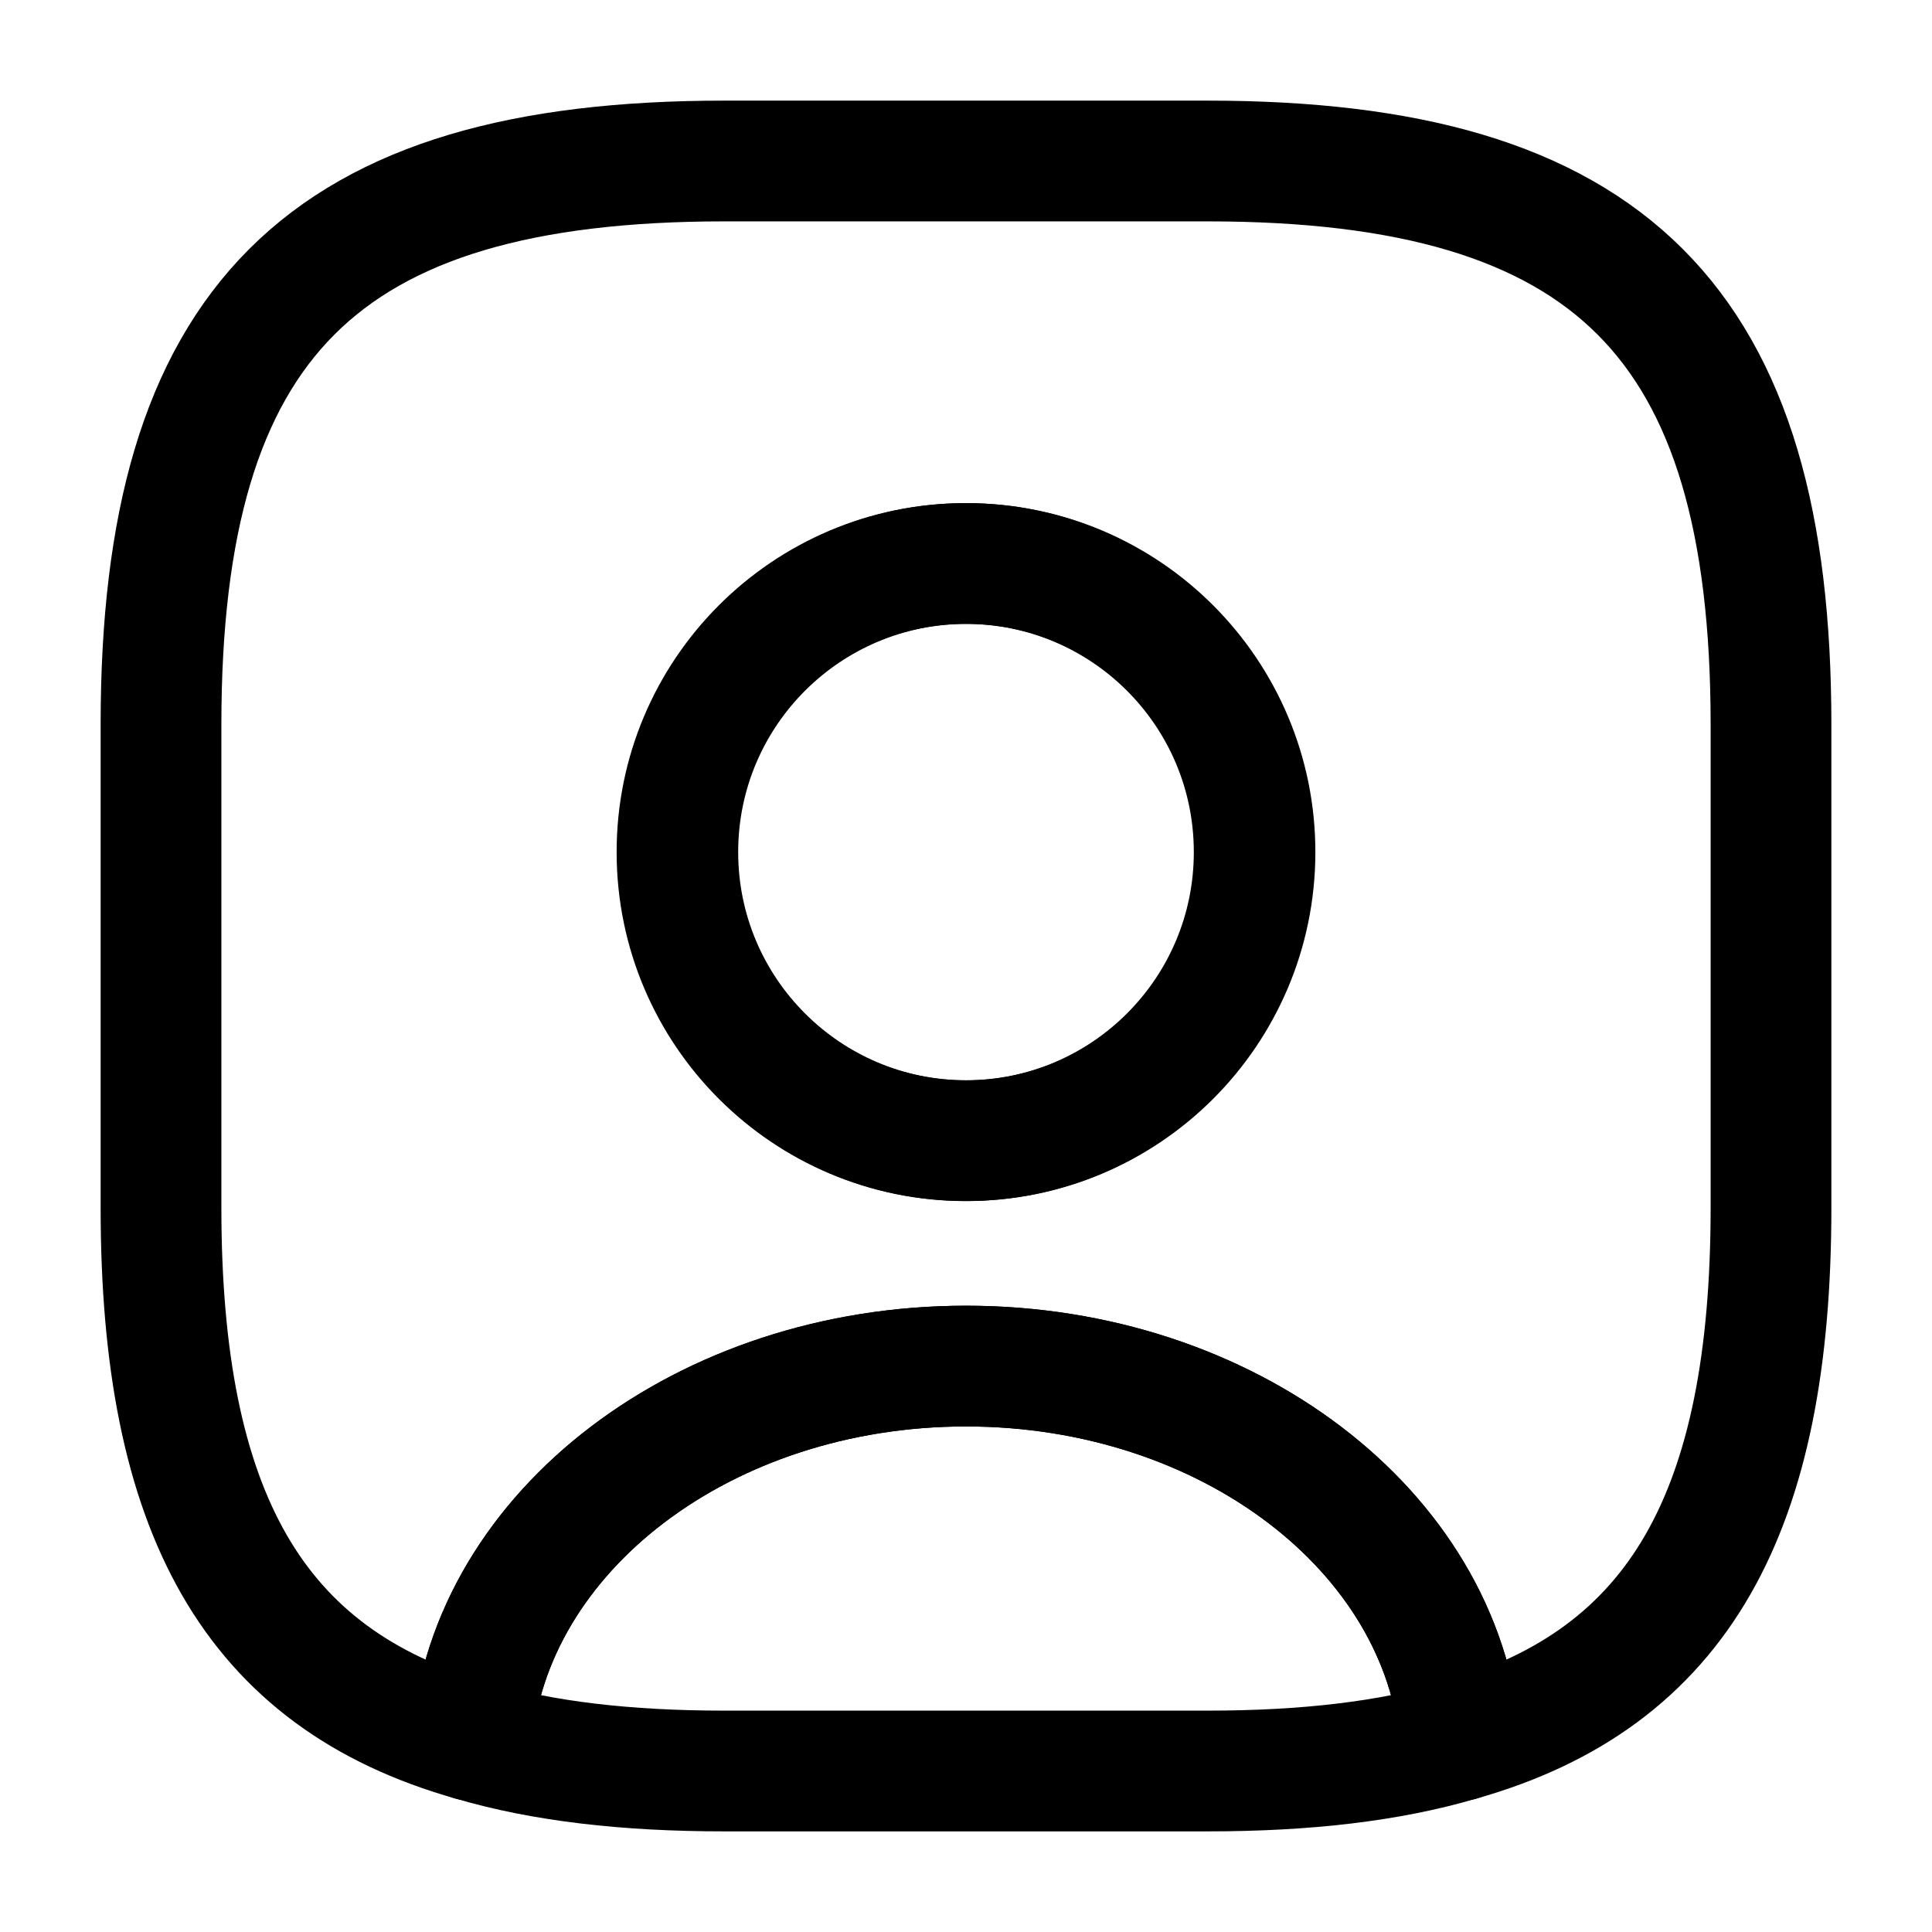
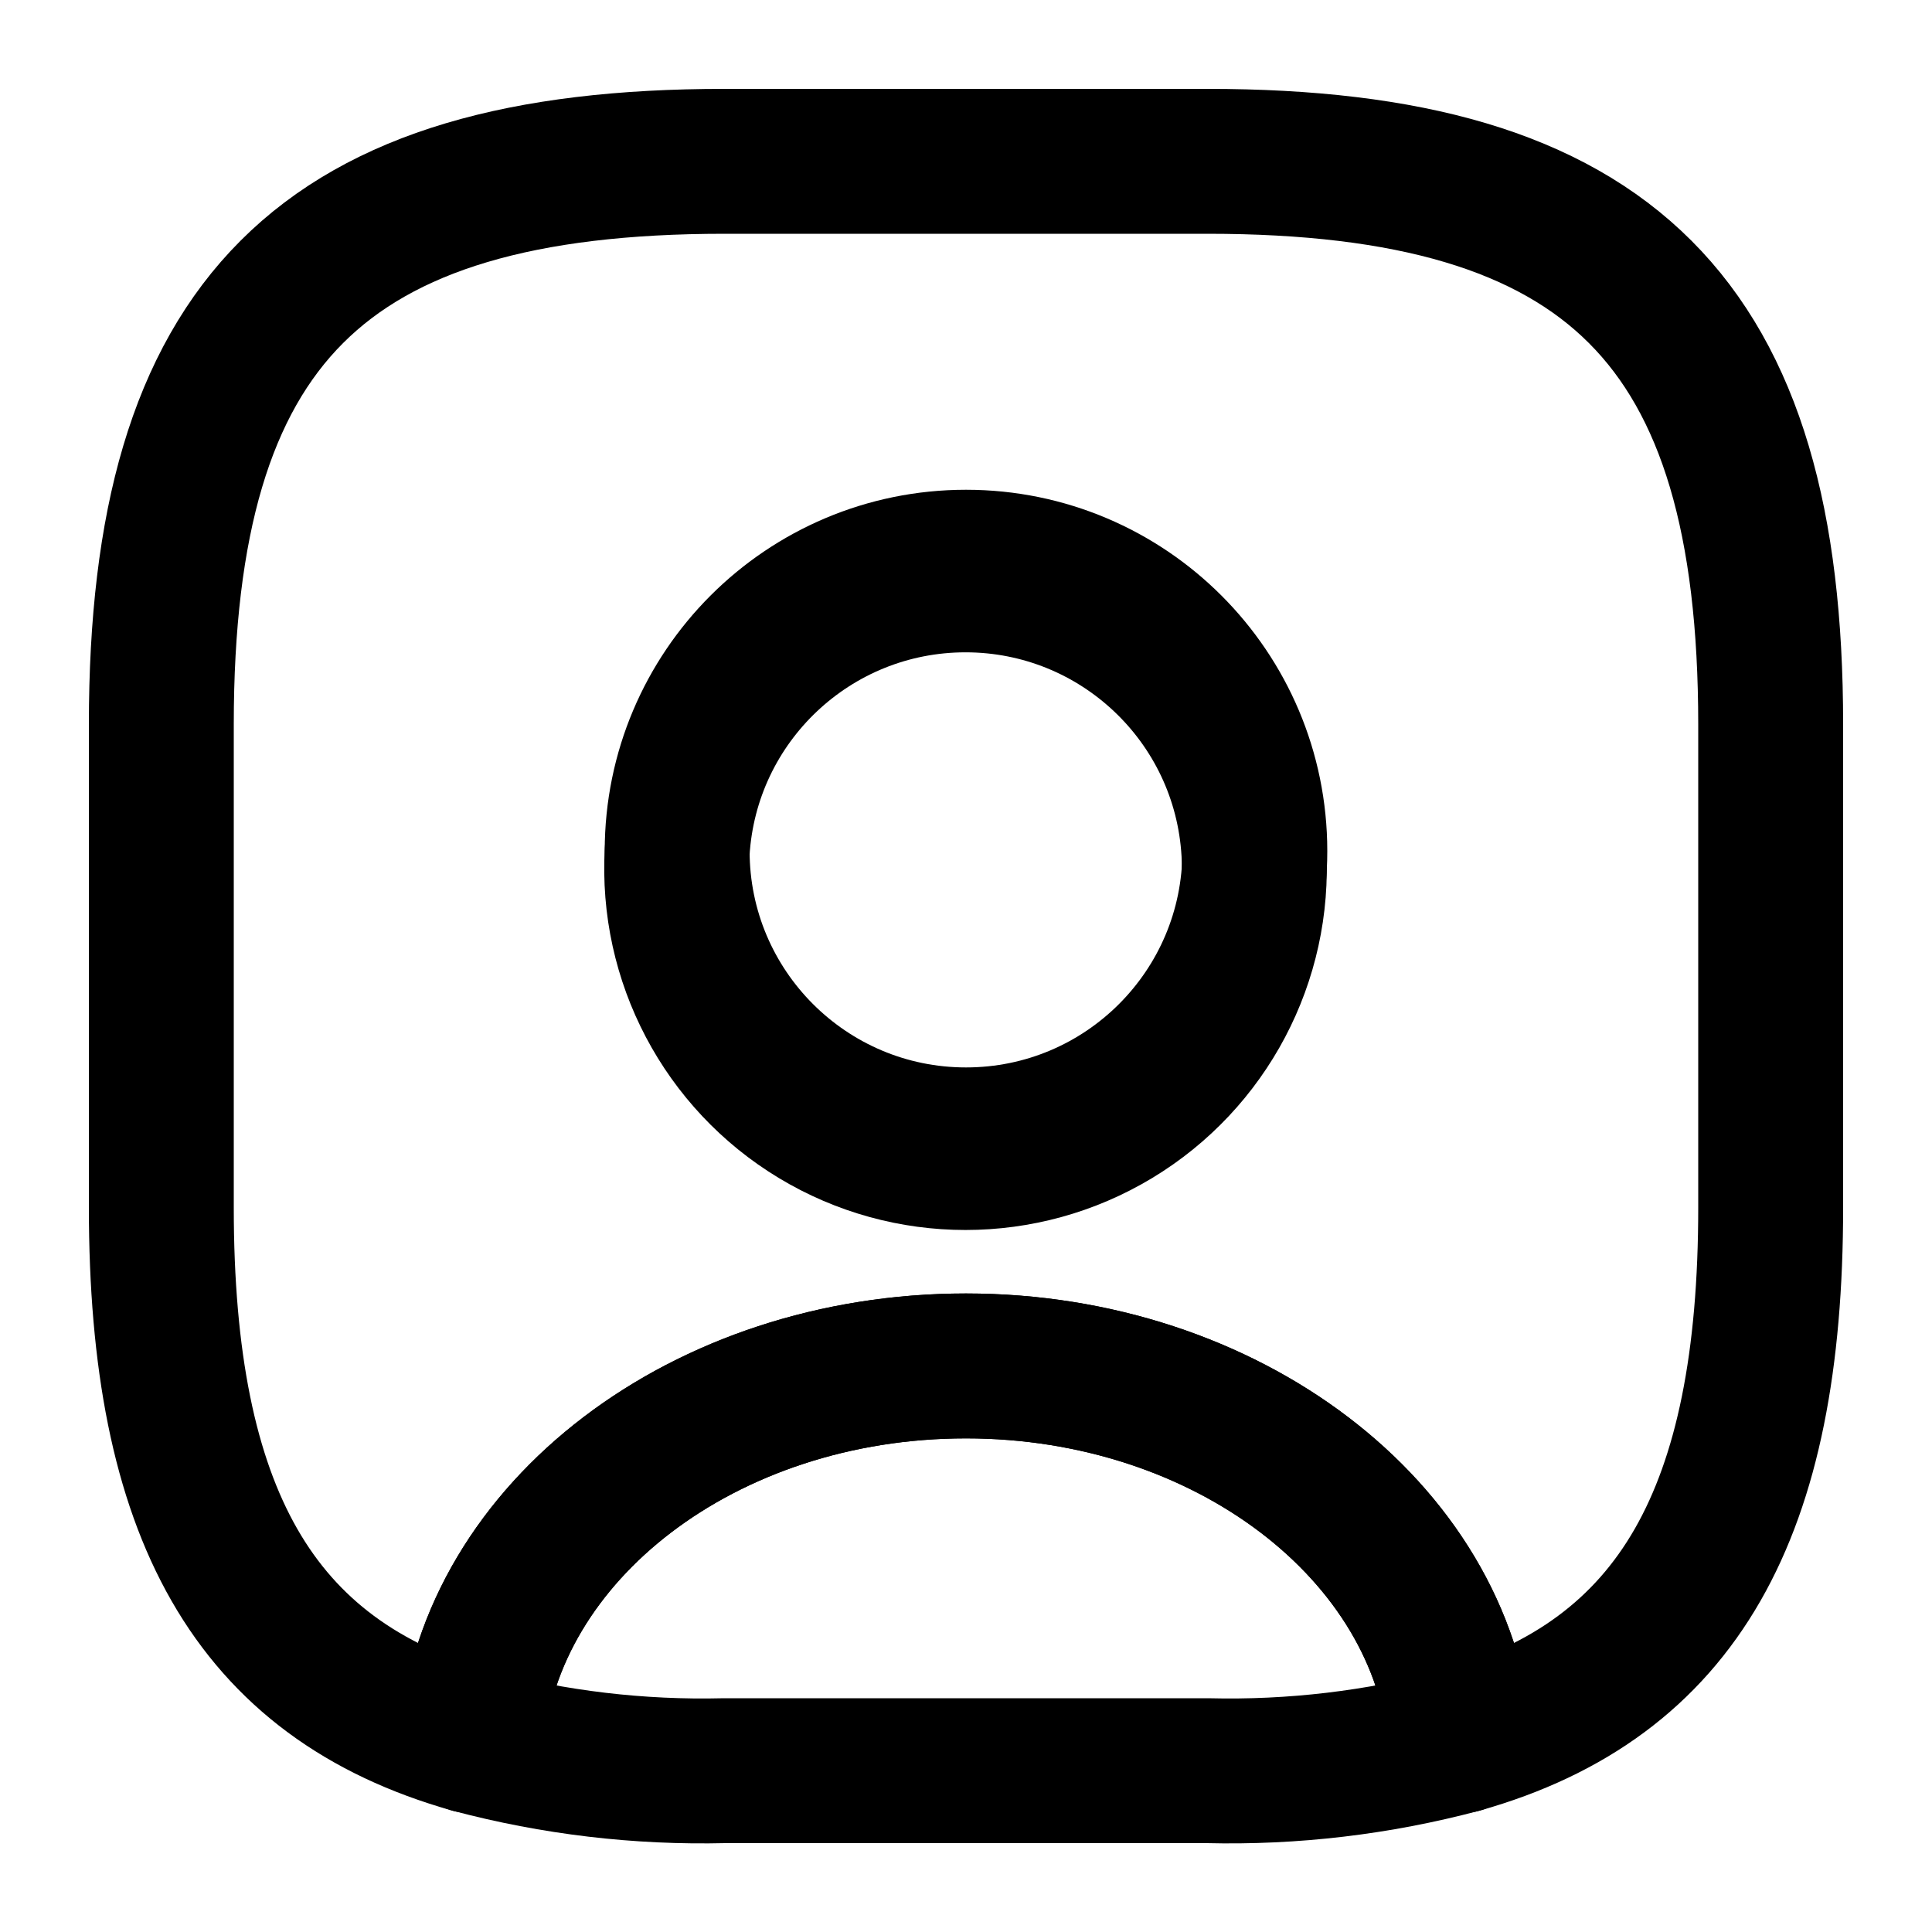
- <svg xmlns="http://www.w3.org/2000/svg" width="24" height="24" fill="none">
-   <path stroke="currentColor" stroke-linecap="round" stroke-linejoin="round" stroke-width="1.5" d="M18.14 21.62c-.88.26-1.92.38-3.14.38H9c-1.22 0-2.26-.12-3.14-.38.22-2.6 2.89-4.65 6.14-4.65 3.25 0 5.92 2.05 6.14 4.65Z" />
-   <path stroke="currentColor" stroke-linecap="round" stroke-linejoin="round" stroke-width="1.5" d="M15 2H9C4 2 2 4 2 9v6c0 3.78 1.14 5.85 3.86 6.62.22-2.6 2.89-4.65 6.14-4.65 3.25 0 5.92 2.05 6.14 4.65C20.86 20.85 22 18.78 22 15V9c0-5-2-7-7-7Zm-3 12.17A3.58 3.58 0 1 1 12.01 7a3.58 3.58 0 0 1-.01 7.17Z" />
-   <path stroke="currentColor" stroke-linecap="round" stroke-linejoin="round" stroke-width="1.5" d="M15.58 10.58a3.58 3.58 0 1 1-7.17.01 3.58 3.58 0 0 1 7.17-.01Z" />
+ <svg xmlns="http://www.w3.org/2000/svg" width="20" height="20" fill="none">
+   <path stroke="currentColor" stroke-linecap="round" stroke-linejoin="round" stroke-width="1.5" d="M15.12 18.02a9.3 9.3 0 0 1-2.62.31h-5a9.3 9.3 0 0 1-2.62-.31c.19-2.17 2.41-3.88 5.12-3.88 2.7 0 4.93 1.71 5.12 3.88Z" />
+   <path stroke="currentColor" stroke-linecap="round" stroke-linejoin="round" stroke-width="1.5" d="M12.5 1.67h-5c-4.17 0-5.83 1.66-5.83 5.83v5c0 3.15.95 4.88 3.21 5.52.19-2.17 2.41-3.88 5.12-3.88 2.7 0 4.93 1.71 5.12 3.88 2.26-.64 3.21-2.37 3.21-5.52v-5c0-4.17-1.66-5.83-5.83-5.83ZM10 11.8a2.99 2.99 0 1 1 0-5.98 2.99 2.99 0 0 1 0 5.98Z" />
+   <path stroke="currentColor" stroke-linecap="round" stroke-linejoin="round" stroke-width="1.5" d="M12.98 8.82a2.99 2.99 0 1 1-5.97 0 2.99 2.99 0 0 1 5.97 0Z" />
</svg>
